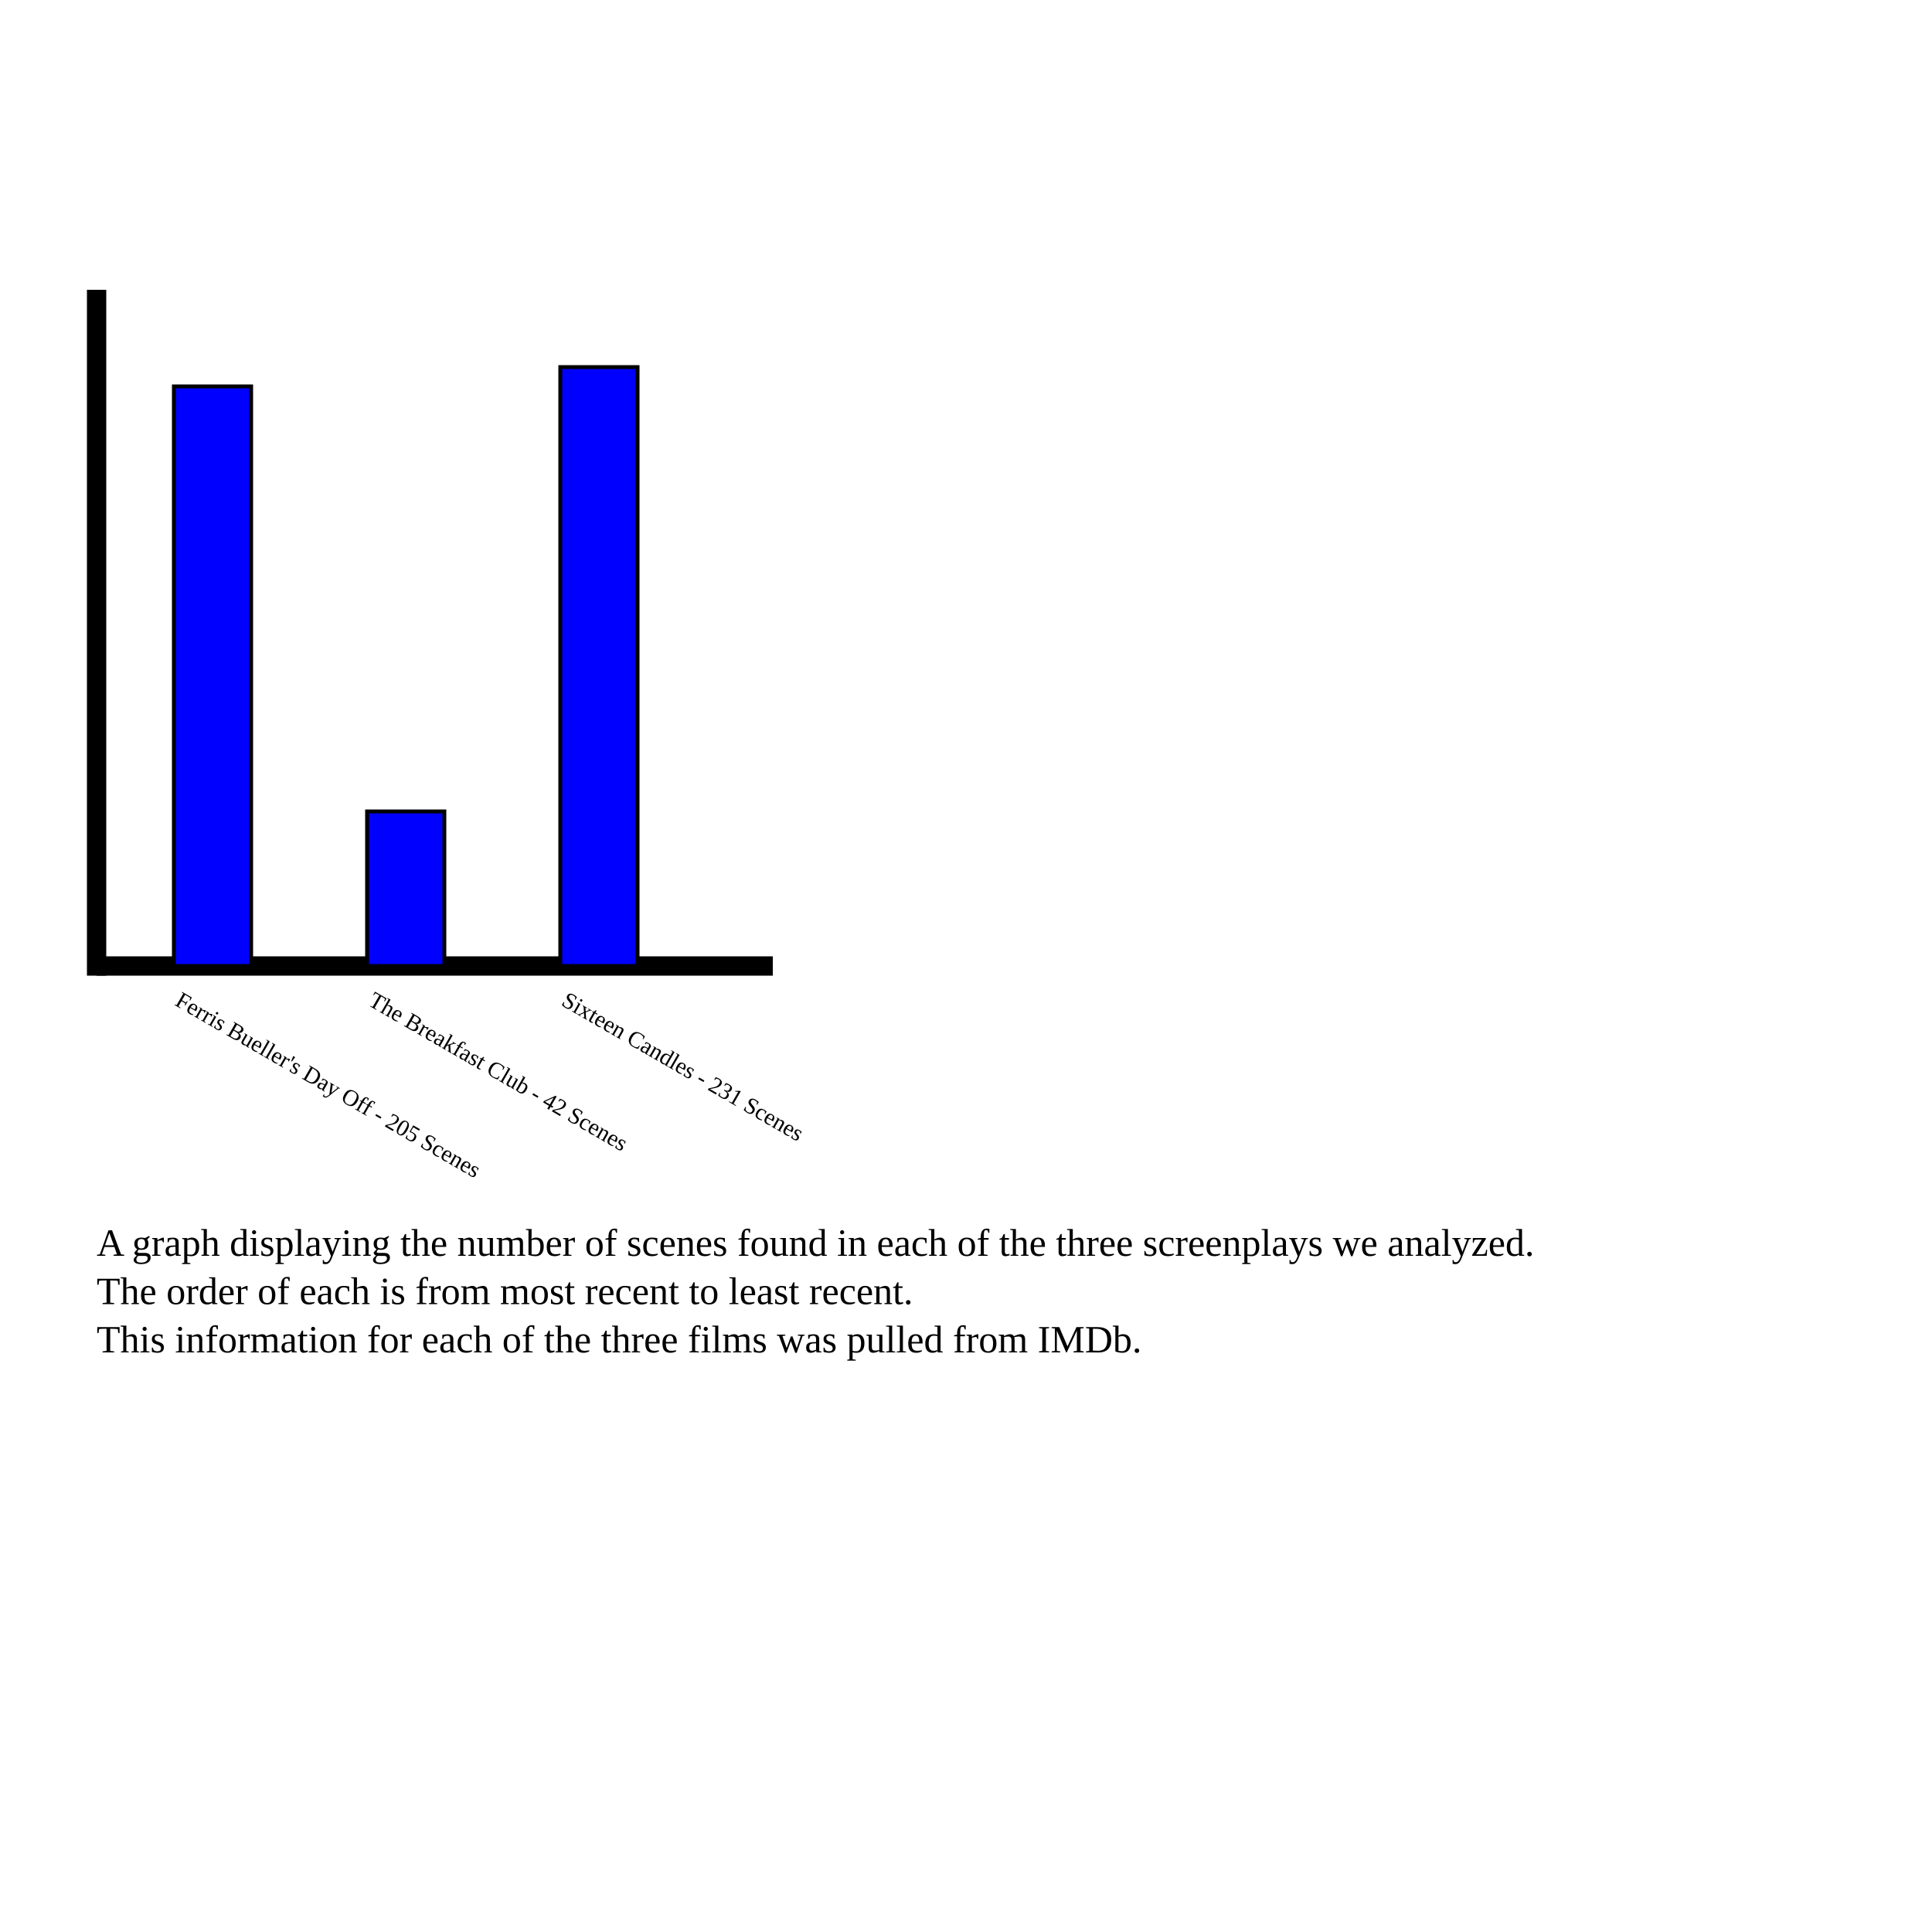
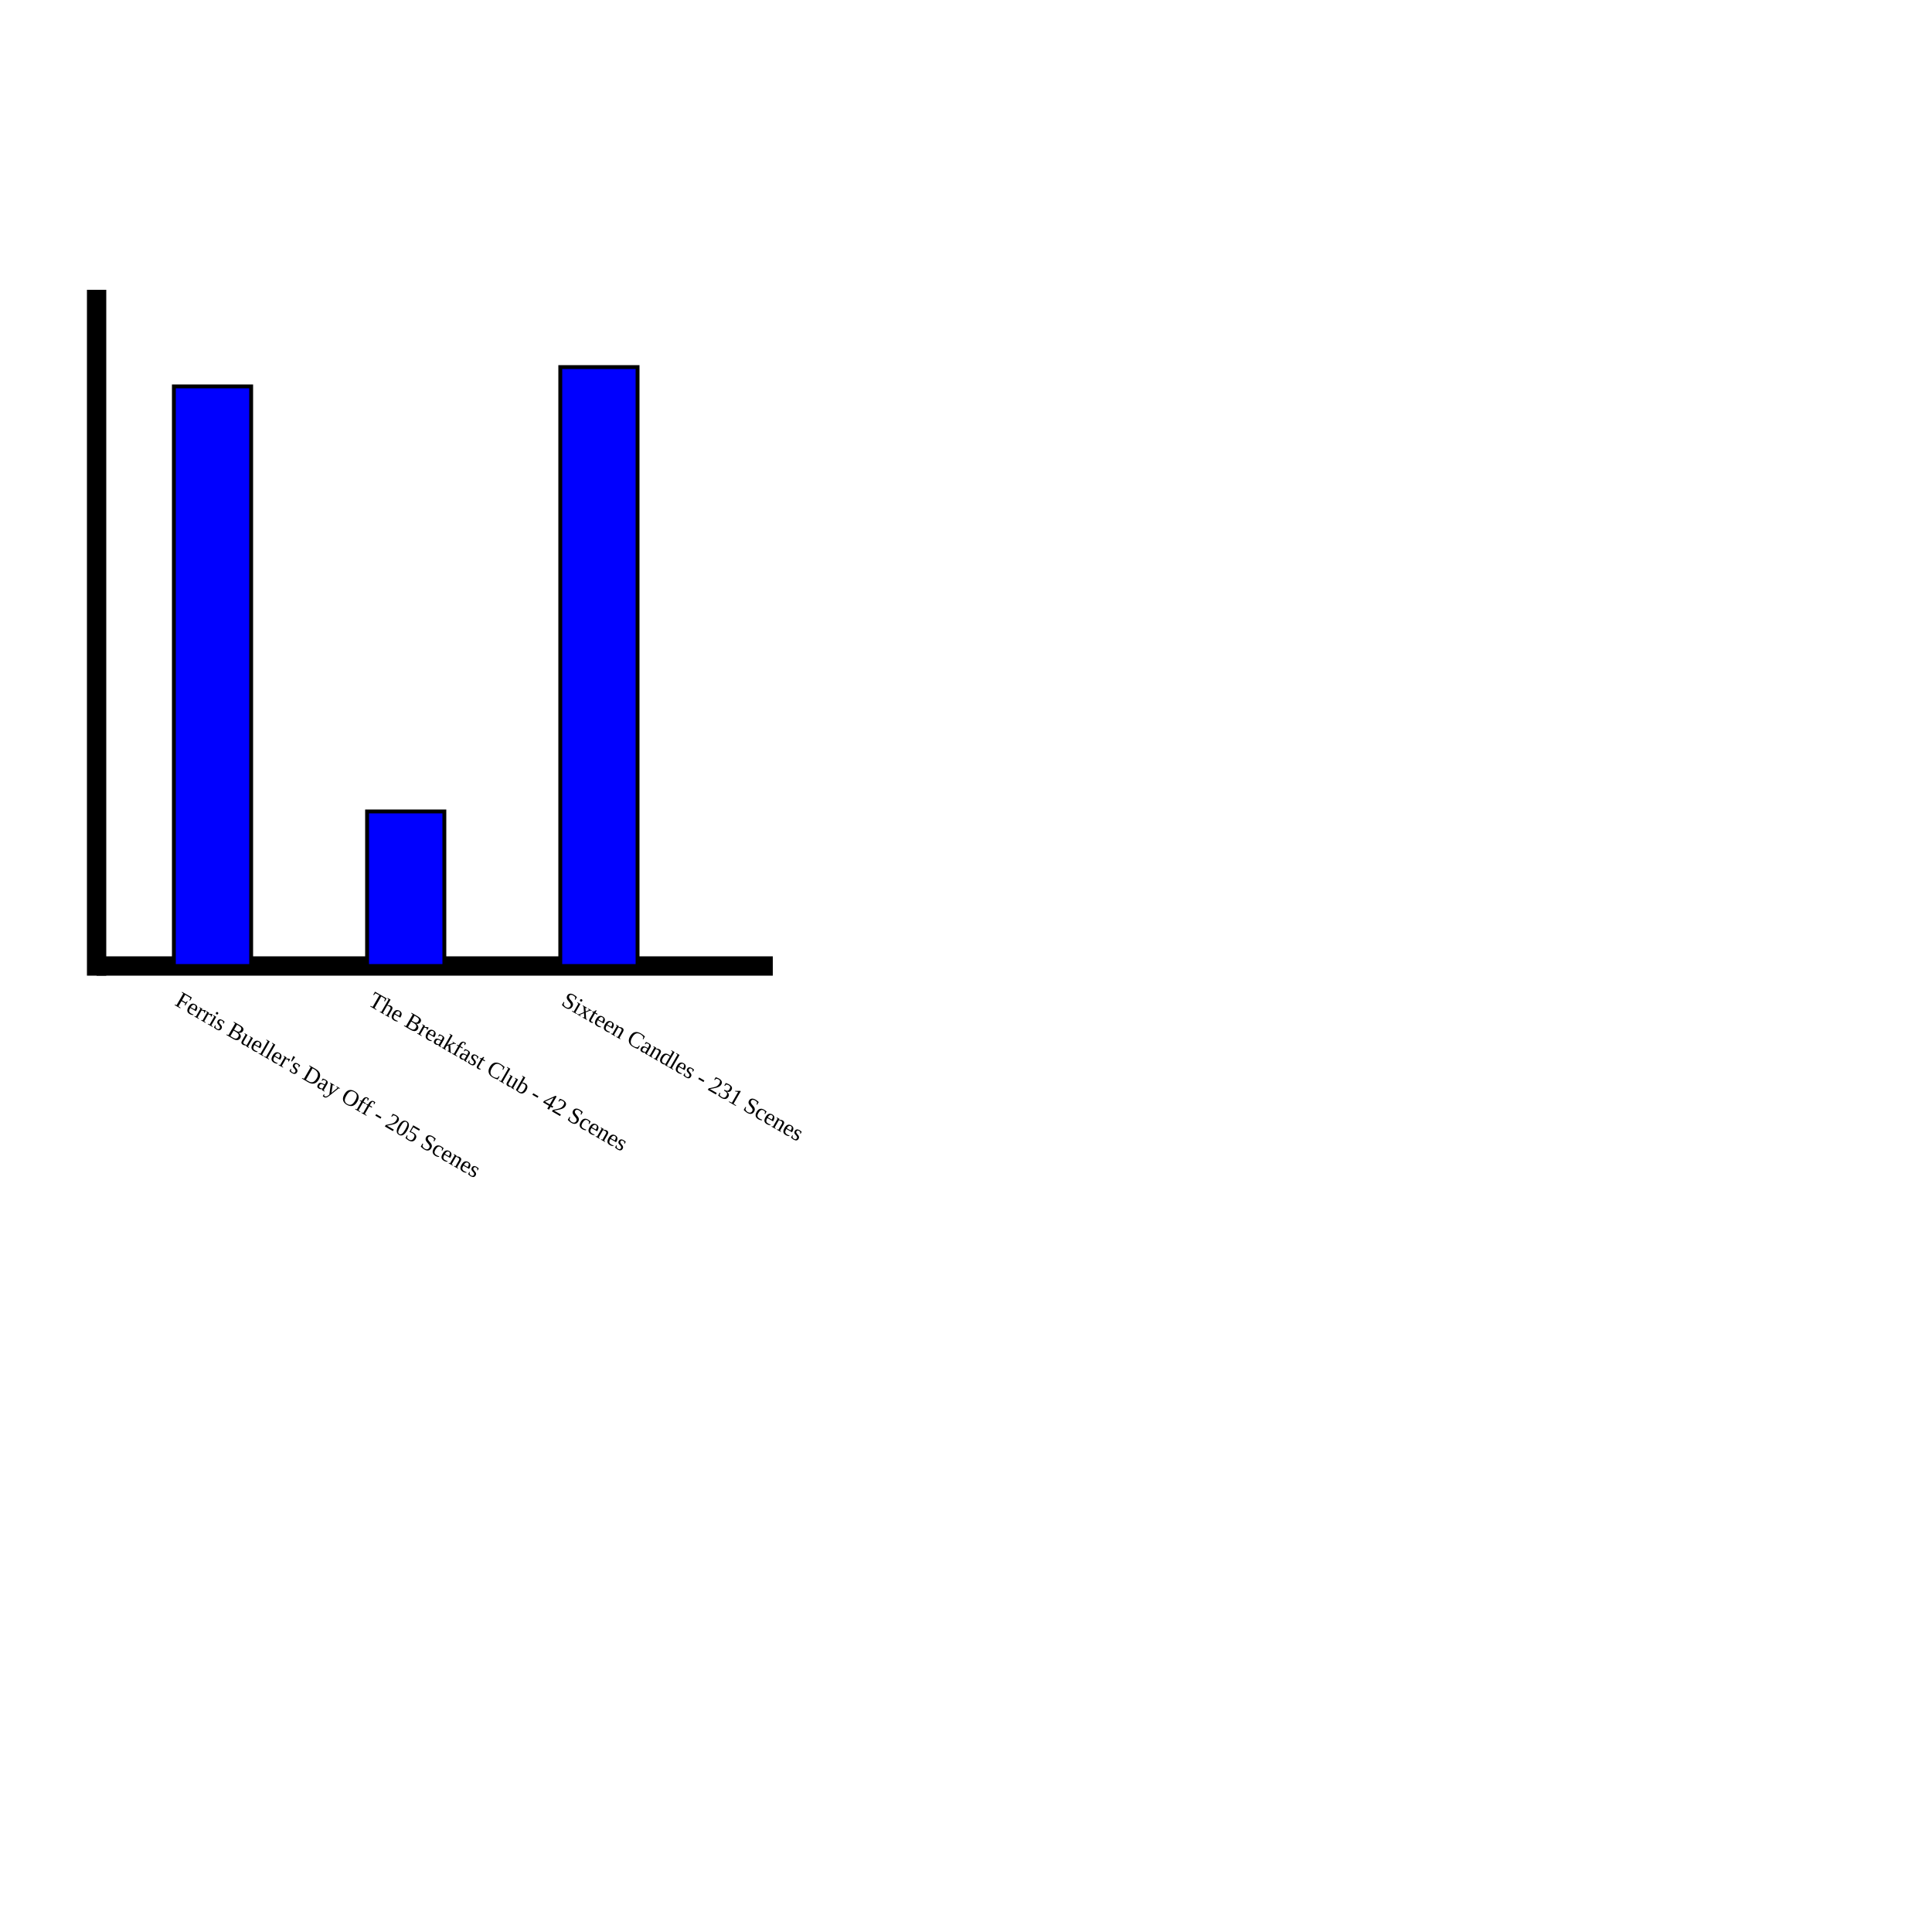
<svg xmlns="http://www.w3.org/2000/svg" width="1000" height="1000">
  <line x1="50" y1="500" x2="400" y2="500" style="stroke:black;stroke-width:10" />
  <line x1="50" y1="150" x2="50" y2="505" style="stroke:black;stroke-width:10" />
  <rect width="40" height="300" x="90" y="200" style="fill:rgb(0,0,255);stroke-width:2;stroke:black" />
  <rect width="40" height="80" x="190" y="420" style="fill:rgb(0,0,255);stroke-width:2;stroke:black" />
  <rect width="40" height="310" x="290" y="190" style="fill:rgb(0,0,255);stroke-width:2;stroke:black" />
  <text x="90" y="520" transform="rotate(30 90,520)" font-size="12" fill="black">
        Ferris Bueller's Day Off - 205 Scenes
    </text>
  <text x="190" y="520" transform="rotate(30 190,520)" font-size="12" fill="black">
        The Breakfast Club - 42 Scenes
    </text>
  <text x="290" y="520" transform="rotate(30 290,520)" font-size="12" fill="black">
        Sixteen Candles - 231 Scenes
    </text>
-   <text x="50" y="650" font-size="20">A graph displaying the number of scenes found in each of the three screenplays we analyzed.</text>
-   <text x="50" y="675" font-size="20">The order of each is from most recent to least recent.</text>
-   <text x="50" y="700" font-size="20">This information for each of the three films was pulled from IMDb.</text>
</svg>
